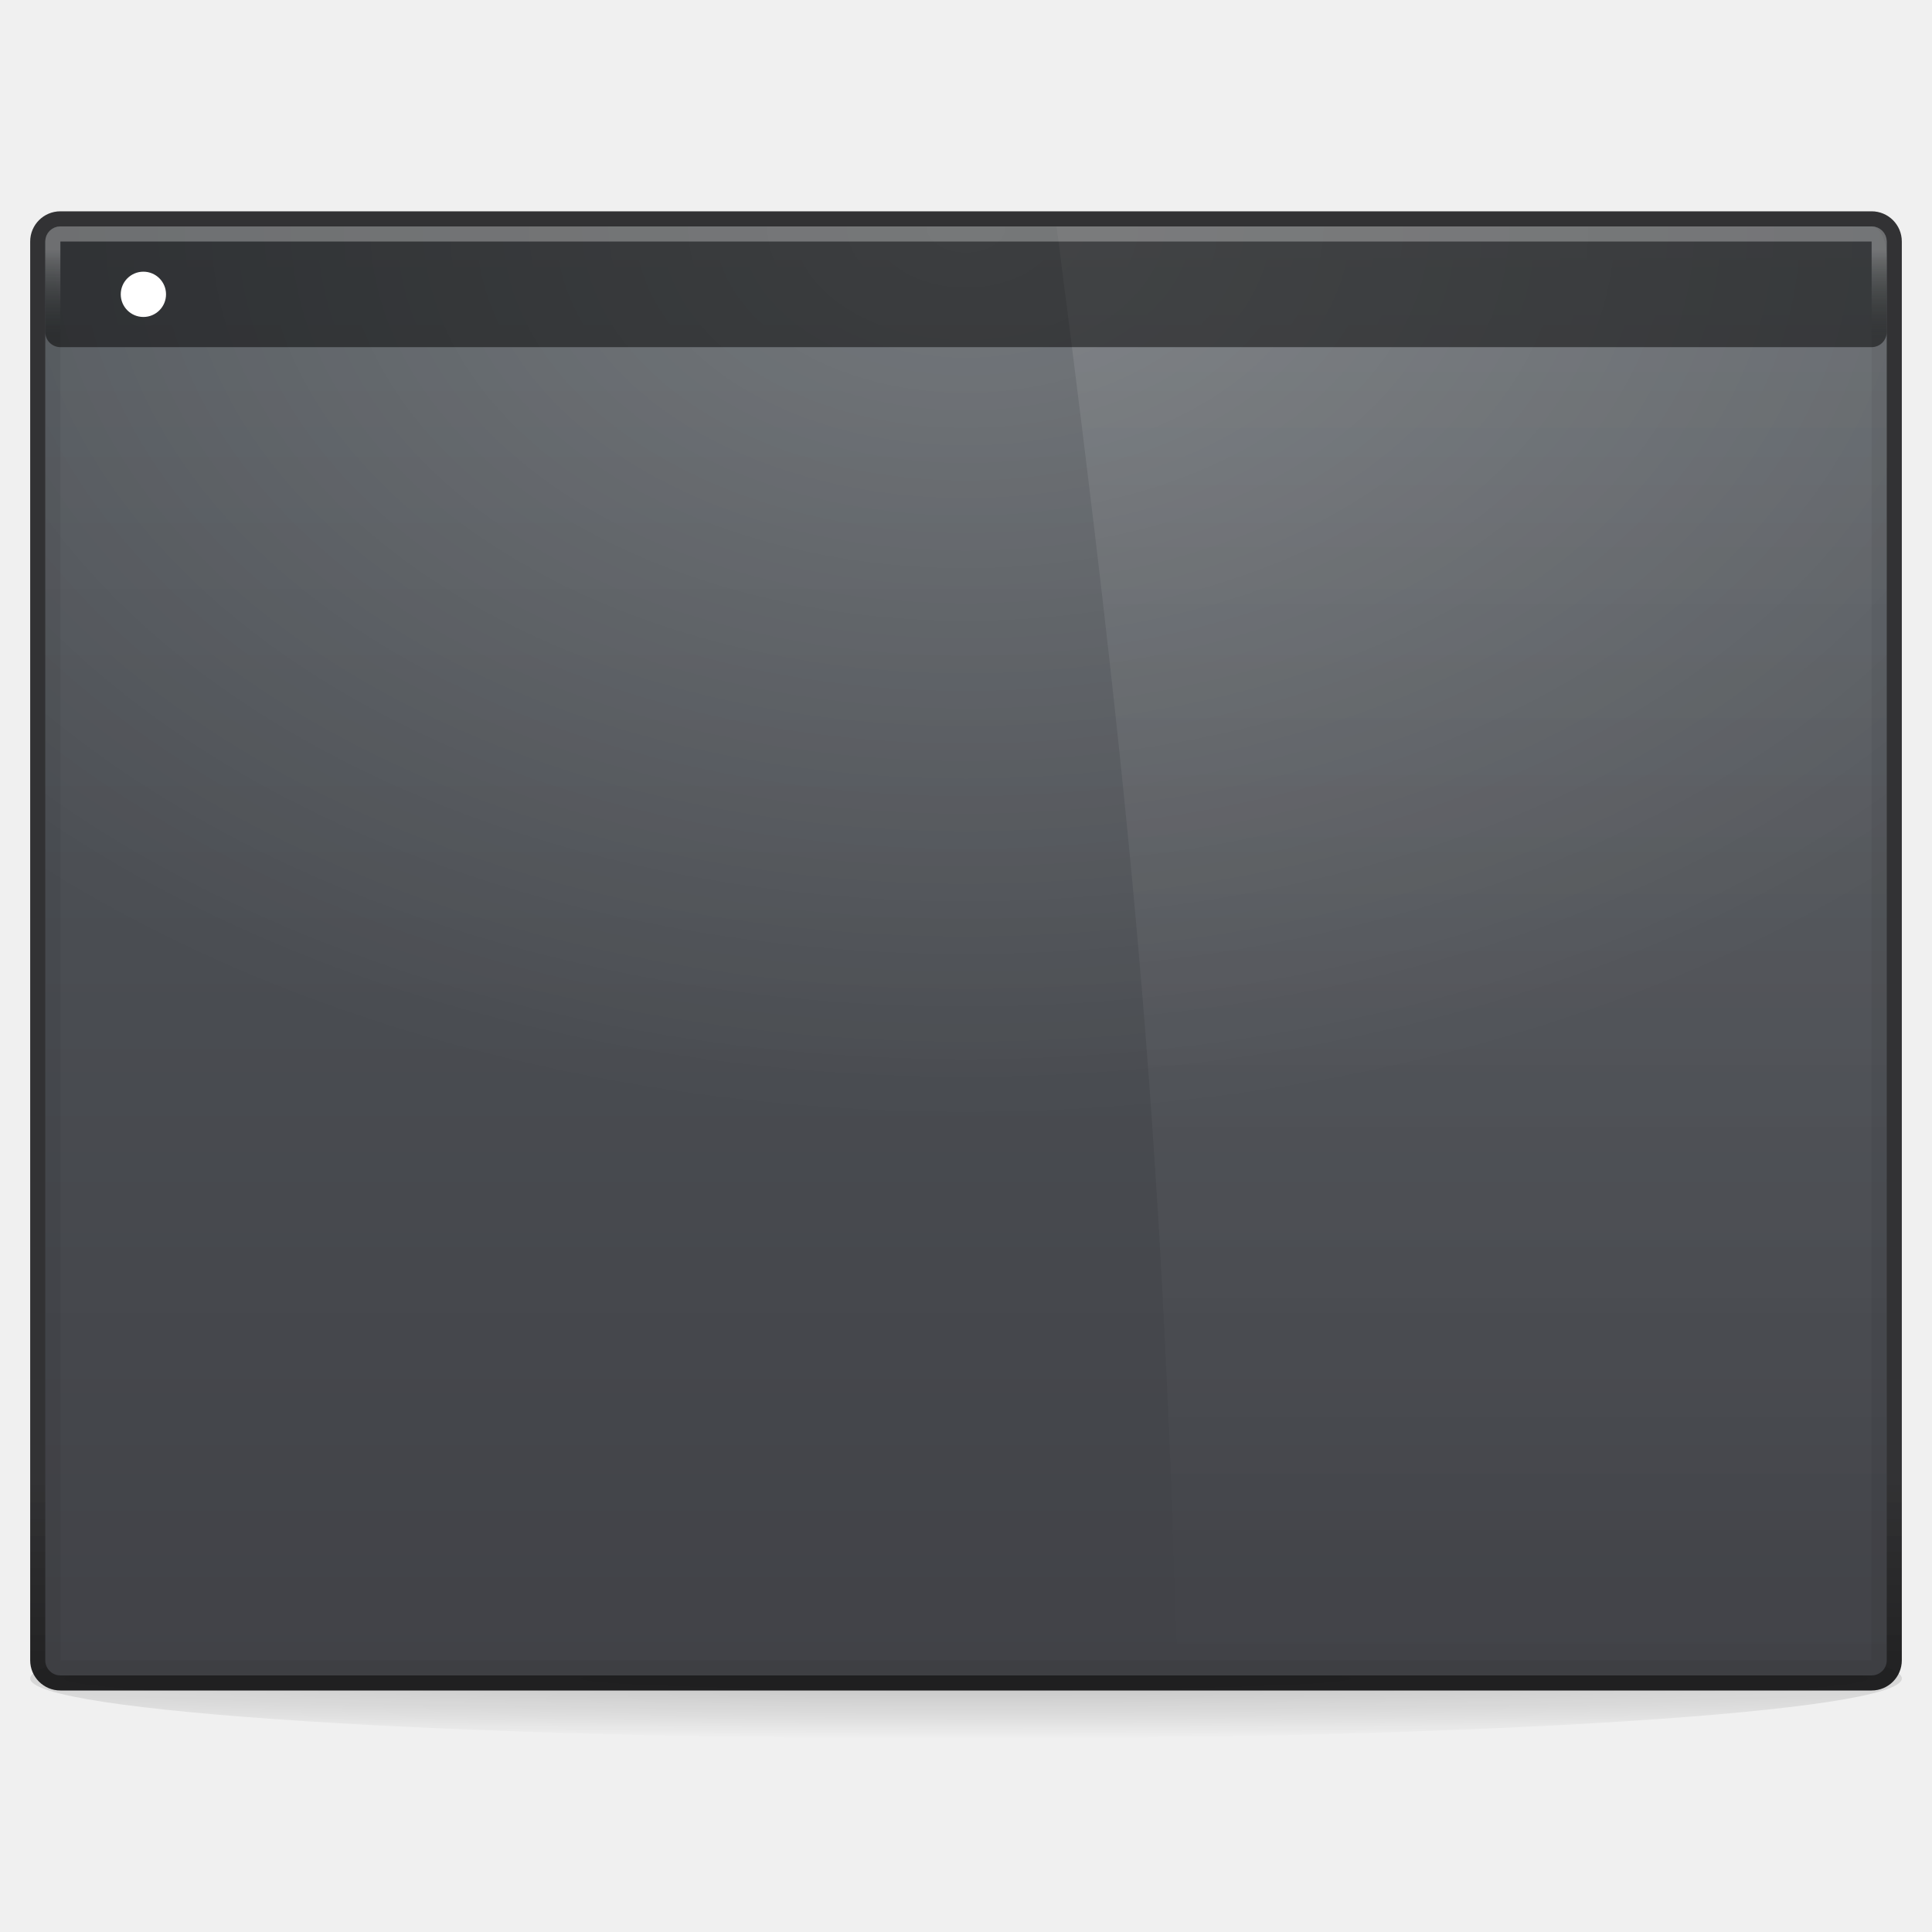
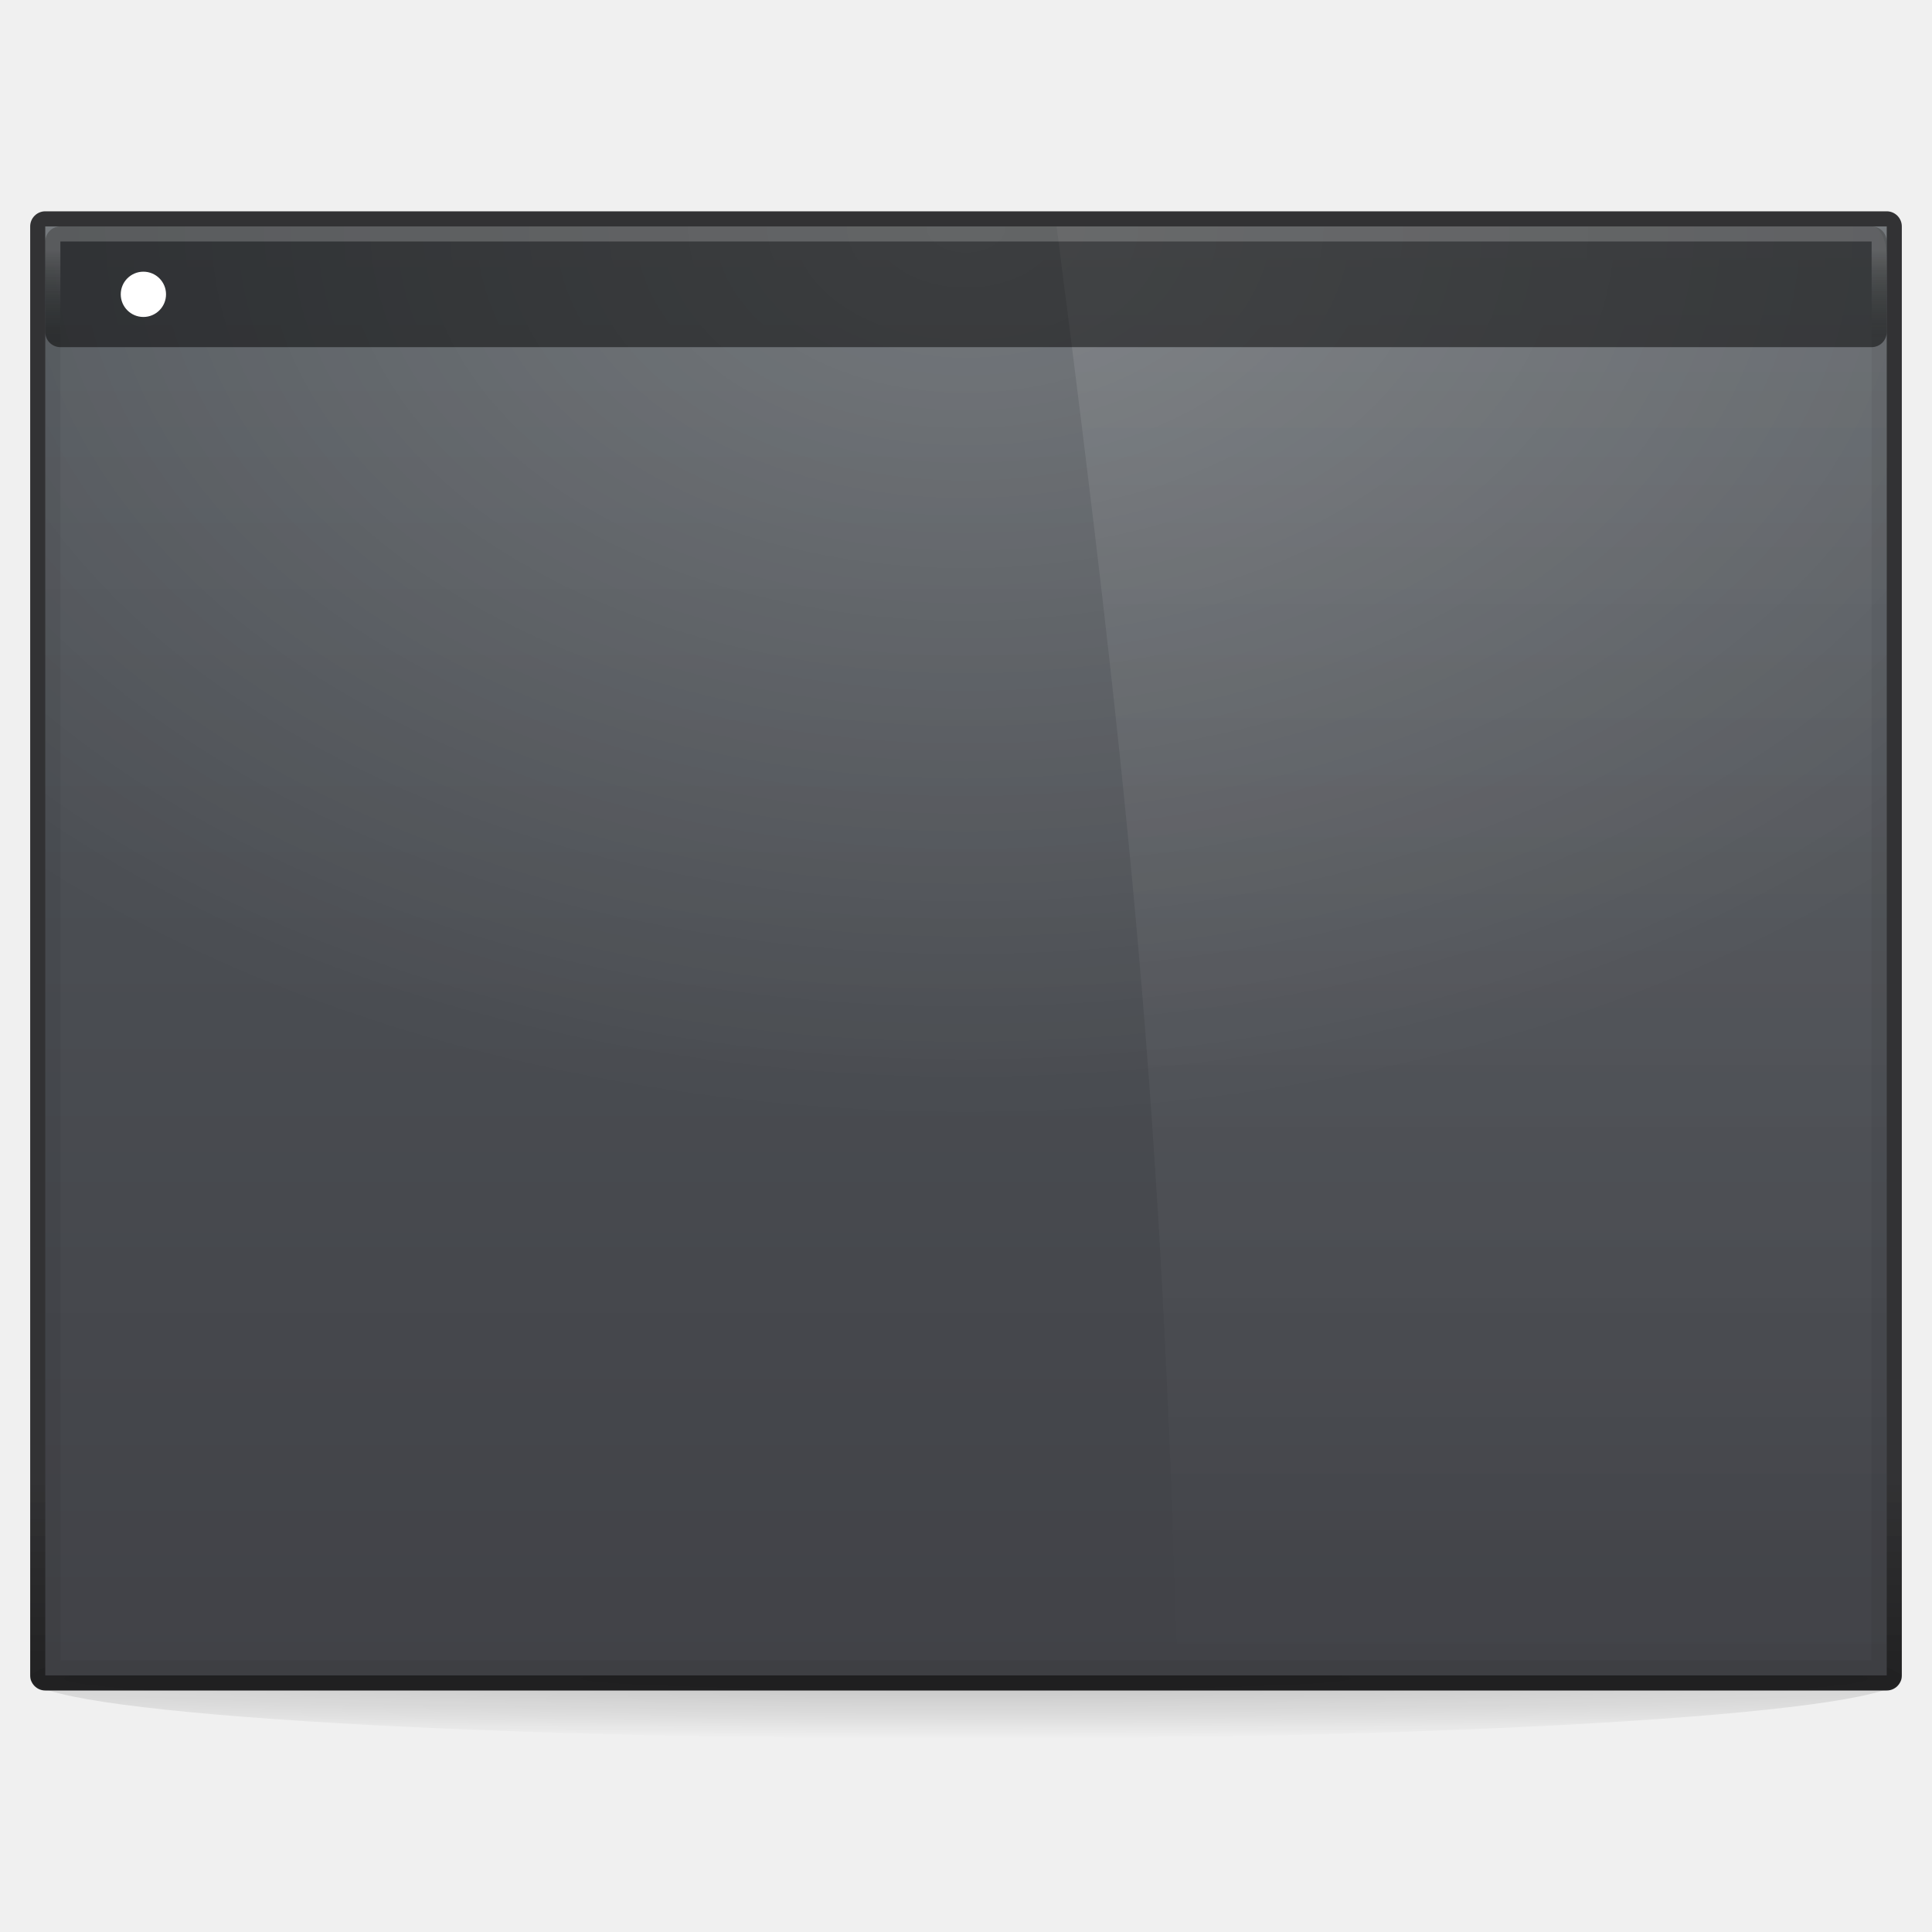
<svg xmlns="http://www.w3.org/2000/svg" xmlns:xlink="http://www.w3.org/1999/xlink" id="svg2" version="1.1" width="128" height="128">
  <defs id="defs6">
    <linearGradient id="linearGradient3788-5">
      <stop style="stop-color:#000000;stop-opacity:0.51;" offset="0" id="stop3790-2" />
      <stop style="stop-color:#000000;stop-opacity:0.392;" offset="1" id="stop3792-5" />
    </linearGradient>
    <linearGradient id="linearGradient3930-4">
      <stop id="stop3932-3" offset="0" style="stop-color:#ffffff;stop-opacity:1;" />
      <stop id="stop3934-8" offset="1" style="stop-color:#ffffff;stop-opacity:0;" />
    </linearGradient>
    <linearGradient id="linearGradient3927">
      <stop id="stop3929" offset="0" style="stop-color:#f1f2f3;stop-opacity:1;" />
      <stop id="stop3931" offset="1" style="stop-color:#e4e5e7;stop-opacity:1;" />
    </linearGradient>
    <linearGradient id="linearGradient3782">
      <stop style="stop-color:#ffffff;stop-opacity:1;" offset="0" id="stop3784" />
      <stop style="stop-color:#e4e5e7;stop-opacity:1;" offset="1" id="stop3786" />
    </linearGradient>
    <linearGradient id="linearGradient3937-5-2">
      <stop id="stop3939-6-1" offset="0" style="stop-color:#9c9d9e;stop-opacity:1;" />
      <stop id="stop3941-3-2" offset="1" style="stop-color:#bbbcbd;stop-opacity:1;" />
    </linearGradient>
    <linearGradient xlink:href="#linearGradient3788-5" id="linearGradient3794-1" x1="23.5" y1="11.033" x2="23.5" y2="13.1" gradientUnits="userSpaceOnUse" gradientTransform="matrix(1.022222,0,0,0.9677419,-0.02222222,1.322581)" />
    <linearGradient xlink:href="#linearGradient3782" id="linearGradient3965-2" x1="25" y1="27" x2="25" y2="52" gradientUnits="userSpaceOnUse" gradientTransform="matrix(1.128205,0,0,1.12,-5.897436,-18.24)" />
    <linearGradient xlink:href="#linearGradient3927" id="linearGradient3933-8" x1="25" y1="16" x2="25" y2="39" gradientUnits="userSpaceOnUse" gradientTransform="matrix(1.135135,0,0,1.130435,-2.675676,-5.086957)" />
    <linearGradient xlink:href="#linearGradient3788-5" id="linearGradient3835-7" x1="22" y1="11" x2="22" y2="9" gradientUnits="userSpaceOnUse" gradientTransform="matrix(1.05,0,0,1,-1.2,0)" />
    <linearGradient gradientTransform="translate(-1,13)" y2="-4" x2="8" y1="-4" x1="5" gradientUnits="userSpaceOnUse" id="linearGradient3987-7" xlink:href="#linearGradient3930-4" />
    <linearGradient y2="-4" x2="29" y1="-4" x1="26" gradientTransform="matrix(-1,0,0,1,49,13)" gradientUnits="userSpaceOnUse" id="linearGradient3064-6" xlink:href="#linearGradient3930-4" />
    <linearGradient gradientUnits="userSpaceOnUse" y2="33" x2="24" y1="21" x1="24" id="linearGradient3914" xlink:href="#linearGradient3937-5-2" gradientTransform="translate(80,18.875)" />
    <linearGradient id="linearGradient4392">
      <stop style="stop-color:#535353;stop-opacity:1" offset="0" id="stop4394" />
    </linearGradient>
    <linearGradient id="linearGradient4358">
      <stop id="stop4360" offset="0" style="stop-color:#ffffff;stop-opacity:0" />
      <stop style="stop-color:#ffffff;stop-opacity:1" offset="0" id="stop4364" />
      <stop id="stop4362" offset="1" style="stop-color:#ffffff;stop-opacity:1" />
    </linearGradient>
    <linearGradient id="linearGradient3927-7">
      <stop style="stop-color:#53585d;stop-opacity:1" offset="0" id="stop3929-7" />
      <stop style="stop-color:#414247;stop-opacity:1" offset="1" id="stop3931-9" />
    </linearGradient>
    <linearGradient y2="19.426" x2="29.667" y1="21.383" x1="25.35" gradientTransform="matrix(1.621621,0,0,2.043478,-83.1081,-84.69564)" gradientUnits="userSpaceOnUse" id="linearGradient4486" xlink:href="#linearGradient4358" />
    <mask id="mask4482" maskUnits="userSpaceOnUse">
      <rect ry="1" rx="1" y="-52" x="-75" height="47" width="60" id="rect4484" style="display:inline;opacity:0.1;fill:url(#linearGradient4486);fill-opacity:1;stroke:#000000;stroke-width:0;stroke-miterlimit:4;stroke-dasharray:none;stroke-opacity:1" />
    </mask>
    <linearGradient id="linearGradient4274">
-       <stop id="stop4276" offset="0" style="stop-color:#ffffff;stop-opacity:1;" />
+       <stop id="stop4276" offset="0" style="stop-color:#ffffff;stop-opacity:0.667" />
      <stop id="stop4278" offset="1" style="stop-color:#000000;stop-opacity:0.175" />
    </linearGradient>
    <linearGradient xlink:href="#linearGradient3927-7" id="linearGradient3933-1" x1="25" y1="16" x2="25" y2="39" gradientUnits="userSpaceOnUse" gradientTransform="matrix(3.297297,0,0,4.173913,-14.48648,-74.7826)" />
    <linearGradient gradientTransform="matrix(2.050847,0,0,2.065217,-2.627118,10.05435)" gradientUnits="userSpaceOnUse" y2="-5" x2="30" y1="-8" x1="30" id="linearGradient4280" xlink:href="#linearGradient4274" />
    <linearGradient y2="19.426" x2="29.667" y1="21.383" x1="25.35" gradientTransform="matrix(1.621621,0,0,2.043478,-83.1081,-84.69564)" gradientUnits="userSpaceOnUse" id="linearGradient4388" xlink:href="#linearGradient4358" />
    <mask id="mask4482-3" maskUnits="userSpaceOnUse">
      <rect ry="1" rx="1" y="-52" x="-75" height="47" width="60" id="rect4484-4" style="display:inline;opacity:0.1;fill:url(#linearGradient4486);fill-opacity:1;stroke:#000000;stroke-width:0;stroke-miterlimit:4;stroke-dasharray:none;stroke-opacity:1" />
    </mask>
    <radialGradient gradientUnits="userSpaceOnUse" gradientTransform="matrix(2.982224,0,0,1.974469,155.8217,26.5532)" r="30" fy="-17.5" fx="-31.125" cy="-17.5" cx="-31.125" id="radialGradient4520" xlink:href="#linearGradient3930-4" />
    <linearGradient xlink:href="#linearGradient3930-4" id="linearGradient3933-1-6" x1="25" y1="16" x2="25" y2="39" gradientUnits="userSpaceOnUse" gradientTransform="matrix(1.621621,0,0,4.173912,55.89191,-74.78259)" />
    <linearGradient gradientTransform="matrix(2,0,0,2,-8.6165499e-7,32)" xlink:href="#linearGradient5027" id="linearGradient5033" x1="32" y1="39" x2="32" y2="33" gradientUnits="userSpaceOnUse" />
    <linearGradient id="linearGradient5027">
      <stop style="stop-color:#0f0f10;stop-opacity:0.914" offset="0" id="stop5029" />
      <stop style="stop-color:#161618;stop-opacity:0.871" offset="1" id="stop5031" />
    </linearGradient>
    <radialGradient xlink:href="#linearGradient4303" id="radialGradient4309-7" cx="31" cy="52.6" fx="31" fy="52.6" r="31" gradientTransform="matrix(4.225806,0,0,0.1290319,-67,104.4129)" gradientUnits="userSpaceOnUse" />
    <linearGradient id="linearGradient4303">
      <stop style="stop-color:#000000;stop-opacity:0.19" offset="0" id="stop4305" />
      <stop id="stop4311" offset="0.727" style="stop-color:#000000;stop-opacity:0.059" />
      <stop style="stop-color:#000000;stop-opacity:0;" offset="1" id="stop4307" />
    </linearGradient>
  </defs>
  <ellipse cx="64" cy="111.2" rx="62" ry="4" id="path4293-4" style="display:inline;opacity:1;fill:url(#radialGradient4309-7);fill-opacity:1;stroke:none;stroke-width:1.2;stroke-linecap:butt;stroke-linejoin:miter;stroke-miterlimit:4;stroke-dasharray:none;stroke-dashoffset:0;stroke-opacity:1" />
-   <rect ry="2" rx="2" y="14" x="2" height="98" width="124" id="rect3915-8" style="display:inline;fill:url(#linearGradient5033);fill-opacity:1;stroke:#000000;stroke-width:0;stroke-miterlimit:4;stroke-dasharray:none;stroke-opacity:1" />
+   <rect ry="1" rx="1" y="14" x="2" height="98" width="124" id="rect3915-8" style="display:inline;fill:url(#linearGradient5033);fill-opacity:1;stroke:#000000;stroke-width:0;stroke-miterlimit:4;stroke-dasharray:none;stroke-opacity:1" />
  <g transform="translate(1.000005,23)" style="display:inline" id="layer4-2">
-     <rect style="fill:url(#linearGradient3933-1);fill-opacity:1;stroke:#000000;stroke-width:0;stroke-miterlimit:4;stroke-dasharray:none;stroke-opacity:1" id="rect3925-61" width="122" height="96" x="2" y="-8" rx="1" ry="1" />
+     <rect style="fill:url(#linearGradient3933-1);fill-opacity:1;stroke:#000000;stroke-width:0;stroke-miterlimit:4;stroke-dasharray:none;stroke-opacity:1" id="rect3925-61" width="122" height="96" x="2" y="-8" />
    <path id="rect3925-74" d="m 69,-8 54,0 c 0.554,0 1,0.911 1,2.043 l 0,91.915 c 0,1.132 -0.446,2.043 -1,2.043 l -46,0 C 76,51.234 74,30.809 69,-8 Z" style="display:inline;opacity:0.1;fill:url(#linearGradient3933-1-6);fill-opacity:1;stroke:#000000;stroke-width:0;stroke-miterlimit:4;stroke-dasharray:none;stroke-opacity:1" />
    <rect ry="1" rx="1" y="-8" x="2" height="96" width="122" id="rect3925-7" style="display:inline;opacity:0.2;fill:url(#radialGradient4520);fill-opacity:1;stroke:none;stroke-width:0;stroke-miterlimit:4;stroke-dasharray:none;stroke-opacity:1" />
    <rect ry="1" rx="1" y="-8" x="2" height="8" width="122" id="rect4555" style="opacity:1;fill:#000000;fill-opacity:0.491;stroke:none;stroke-width:1;stroke-linecap:butt;stroke-linejoin:miter;stroke-miterlimit:4;stroke-dasharray:none;stroke-dashoffset:0;stroke-opacity:0.175" />
-     <rect style="display:inline;opacity:0.3;fill:none;fill-opacity:1;stroke:url(#linearGradient4280);stroke-width:1;stroke-miterlimit:4;stroke-dasharray:none;stroke-opacity:1" id="rect3925-6" width="121" height="95" x="2.5" y="-7.5" rx="0.5" ry="0.5" />
+     <rect style="display:inline;opacity:0.3;fill:none;fill-opacity:1;stroke:url(#linearGradient4280);stroke-width:1;stroke-miterlimit:4;stroke-dasharray:none;stroke-opacity:1" id="rect3925-6" width="121" height="95" x="2.5" y="-7.5" />
    <ellipse cy="-3.5" cx="8.5" id="path4205" style="opacity:1;fill:#ffffff;fill-opacity:1;stroke:none;stroke-width:1;stroke-linecap:butt;stroke-linejoin:miter;stroke-miterlimit:4;stroke-dasharray:none;stroke-dashoffset:0;stroke-opacity:0.175" rx="1.5" ry="1.5" />
  </g>
</svg>
